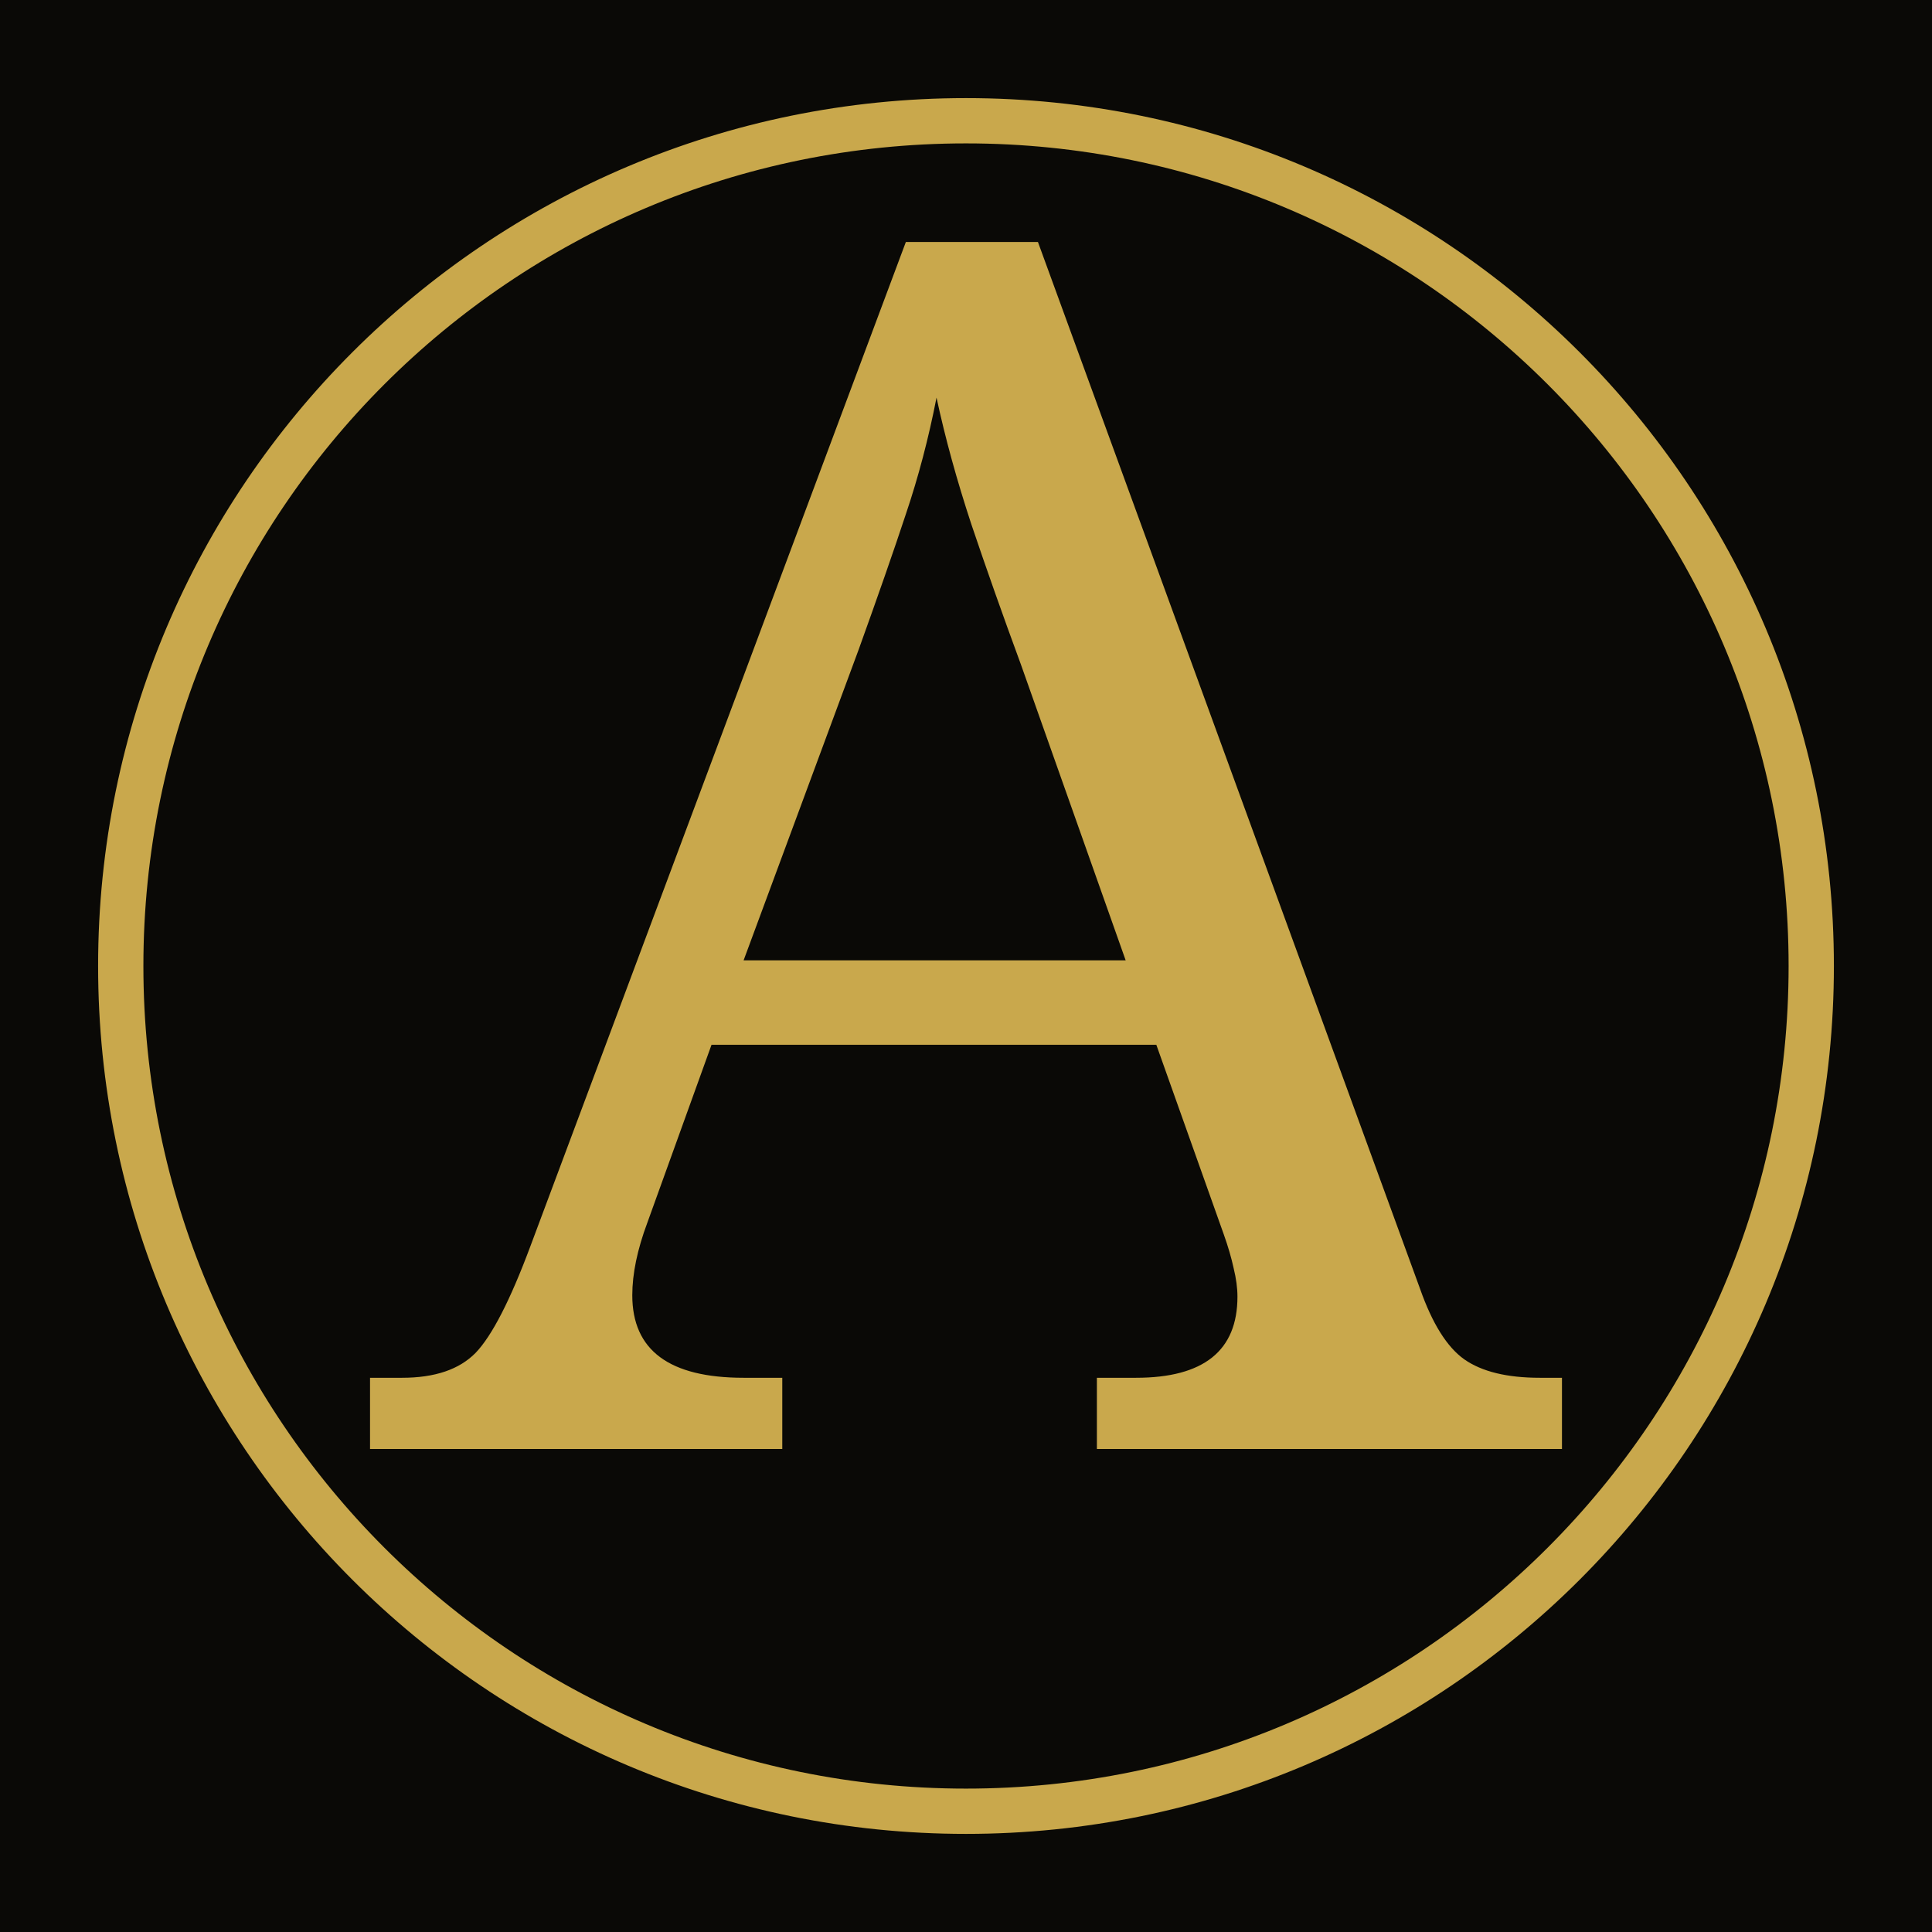
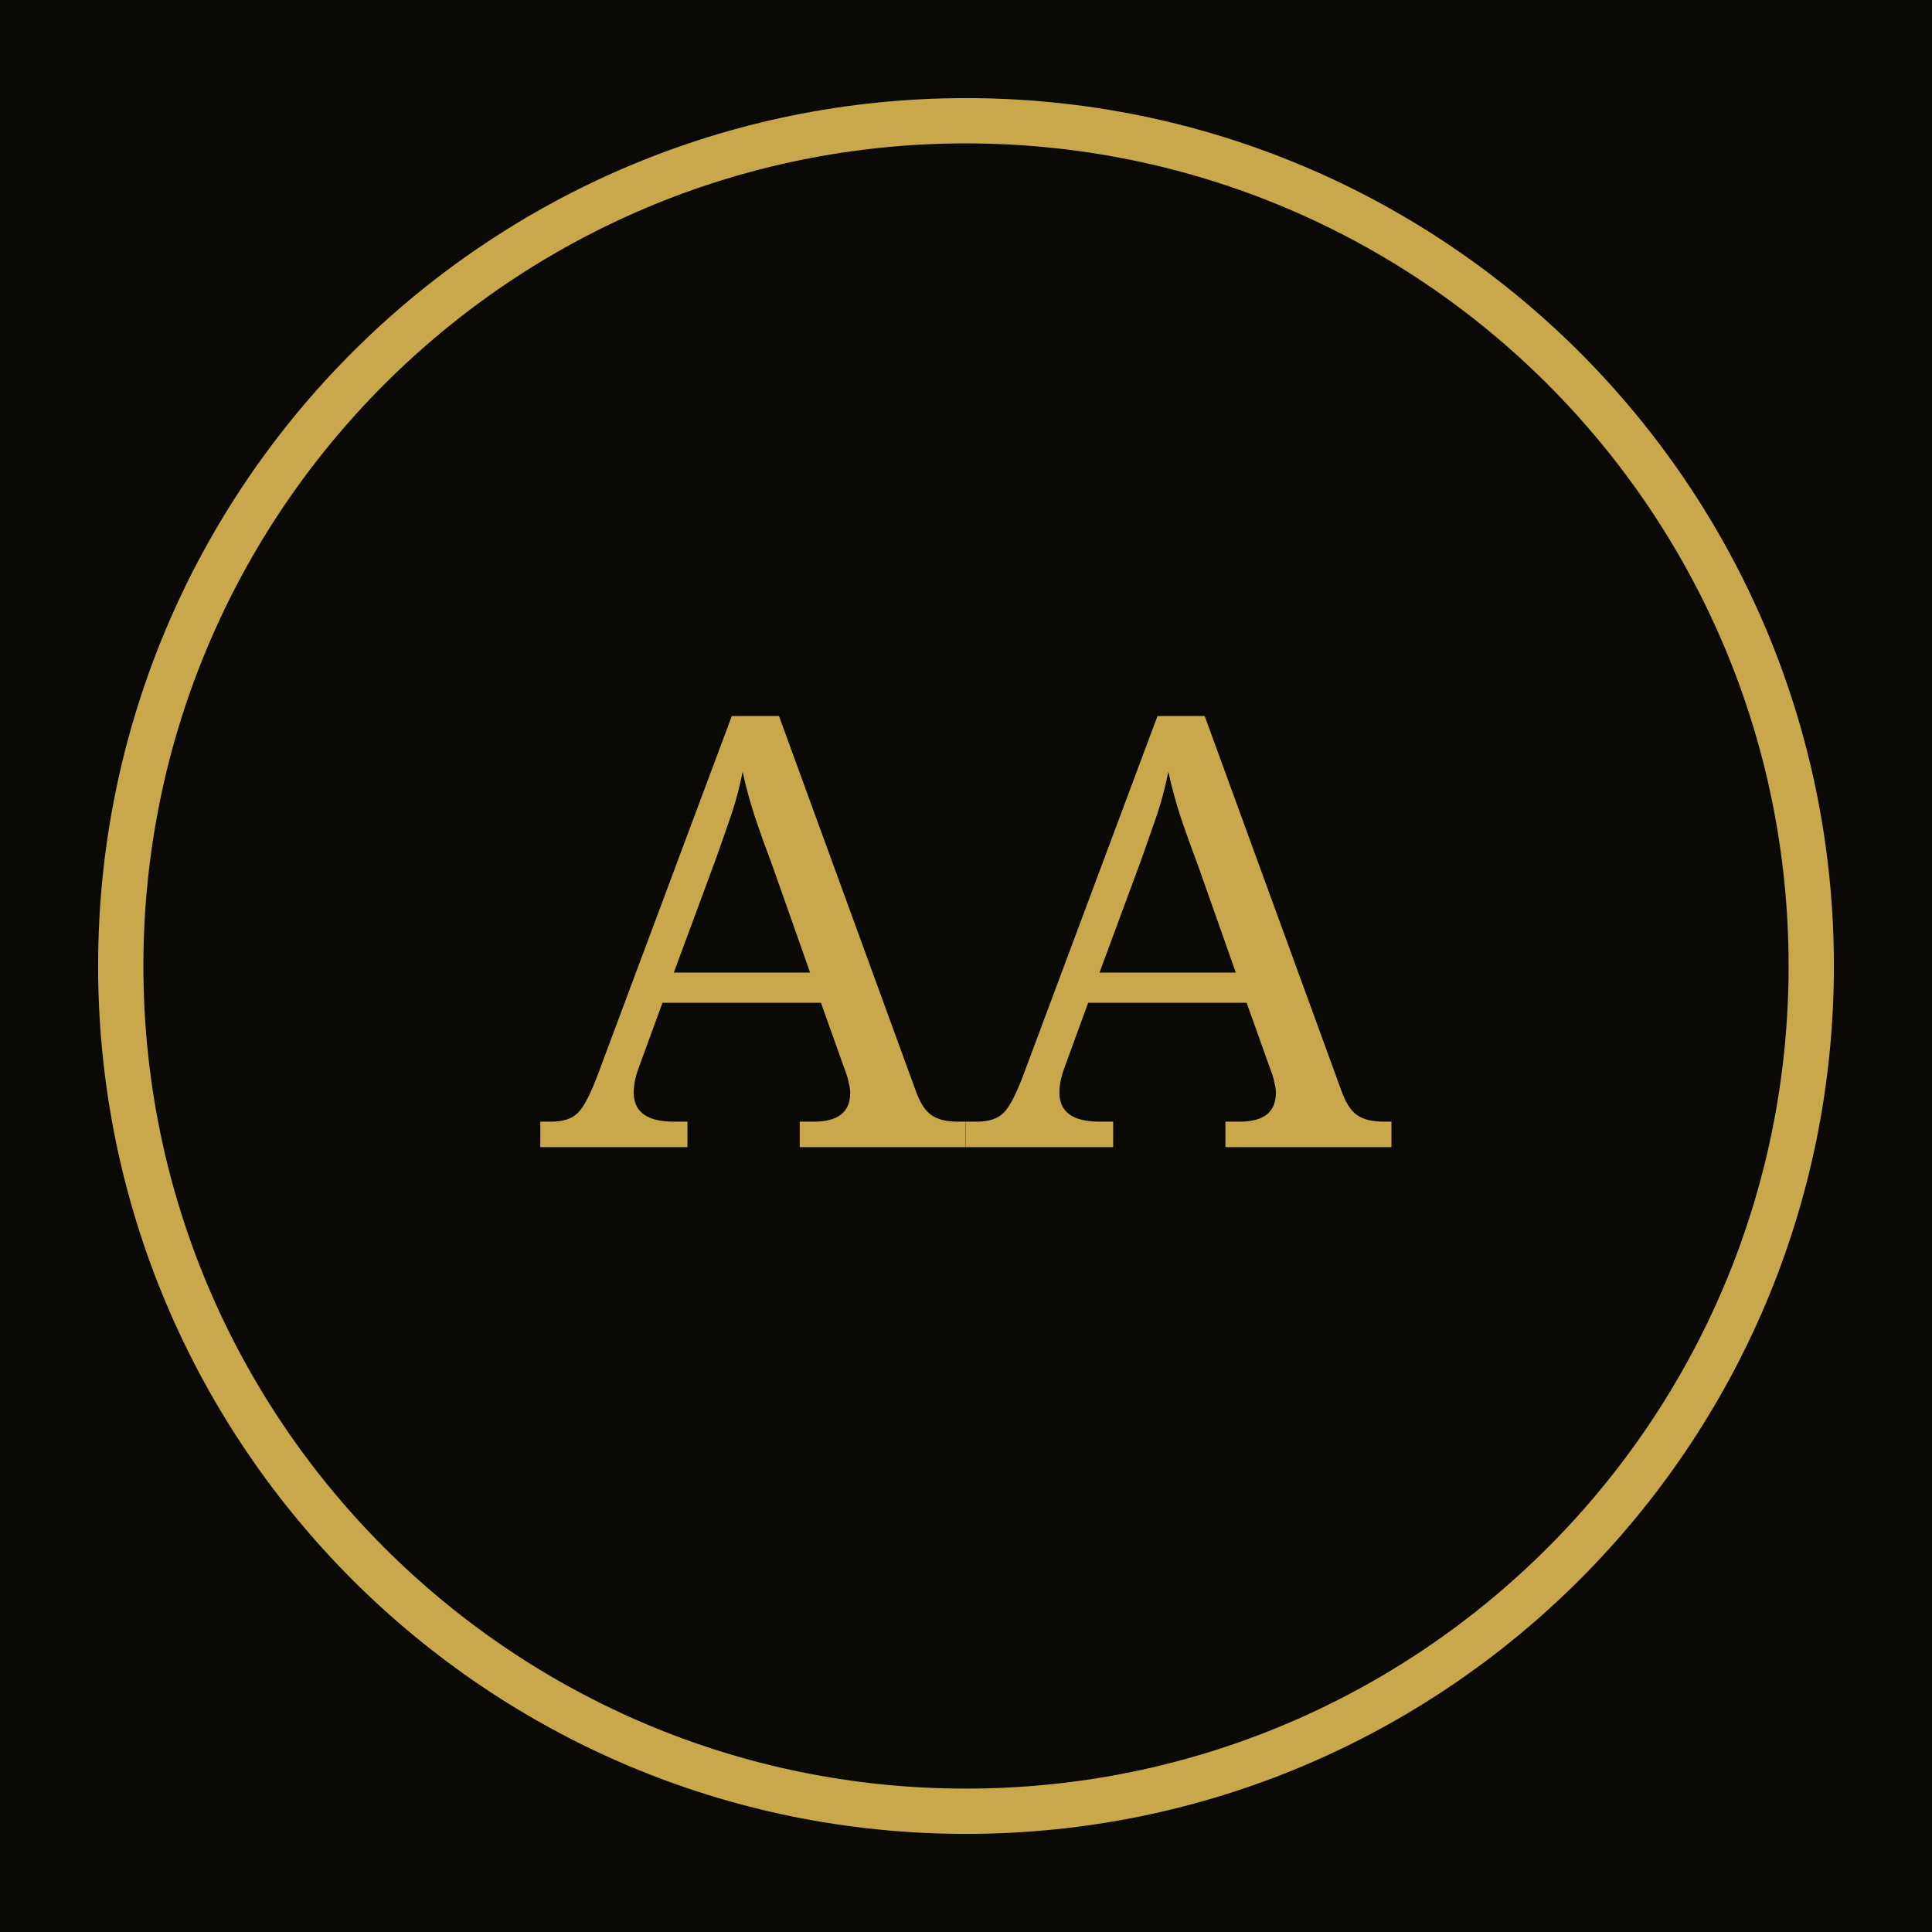
<svg xmlns="http://www.w3.org/2000/svg" viewBox="0 0 64 64">
  <rect width="64" height="64" fill="#0a0906" />
  <circle cx="32" cy="32" r="28" fill="none" stroke="#c9a84c" stroke-width="1.5" />
-   <text x="32" y="48" text-anchor="middle" font-family="Georgia, serif" font-size="56" font-weight="400" fill="#c9a84c">A</text>
+   <text x="32" y="38" text-anchor="middle" font-family="Georgia, serif" font-size="20" font-weight="400" fill="#c9a84c">AA</text>
</svg>
